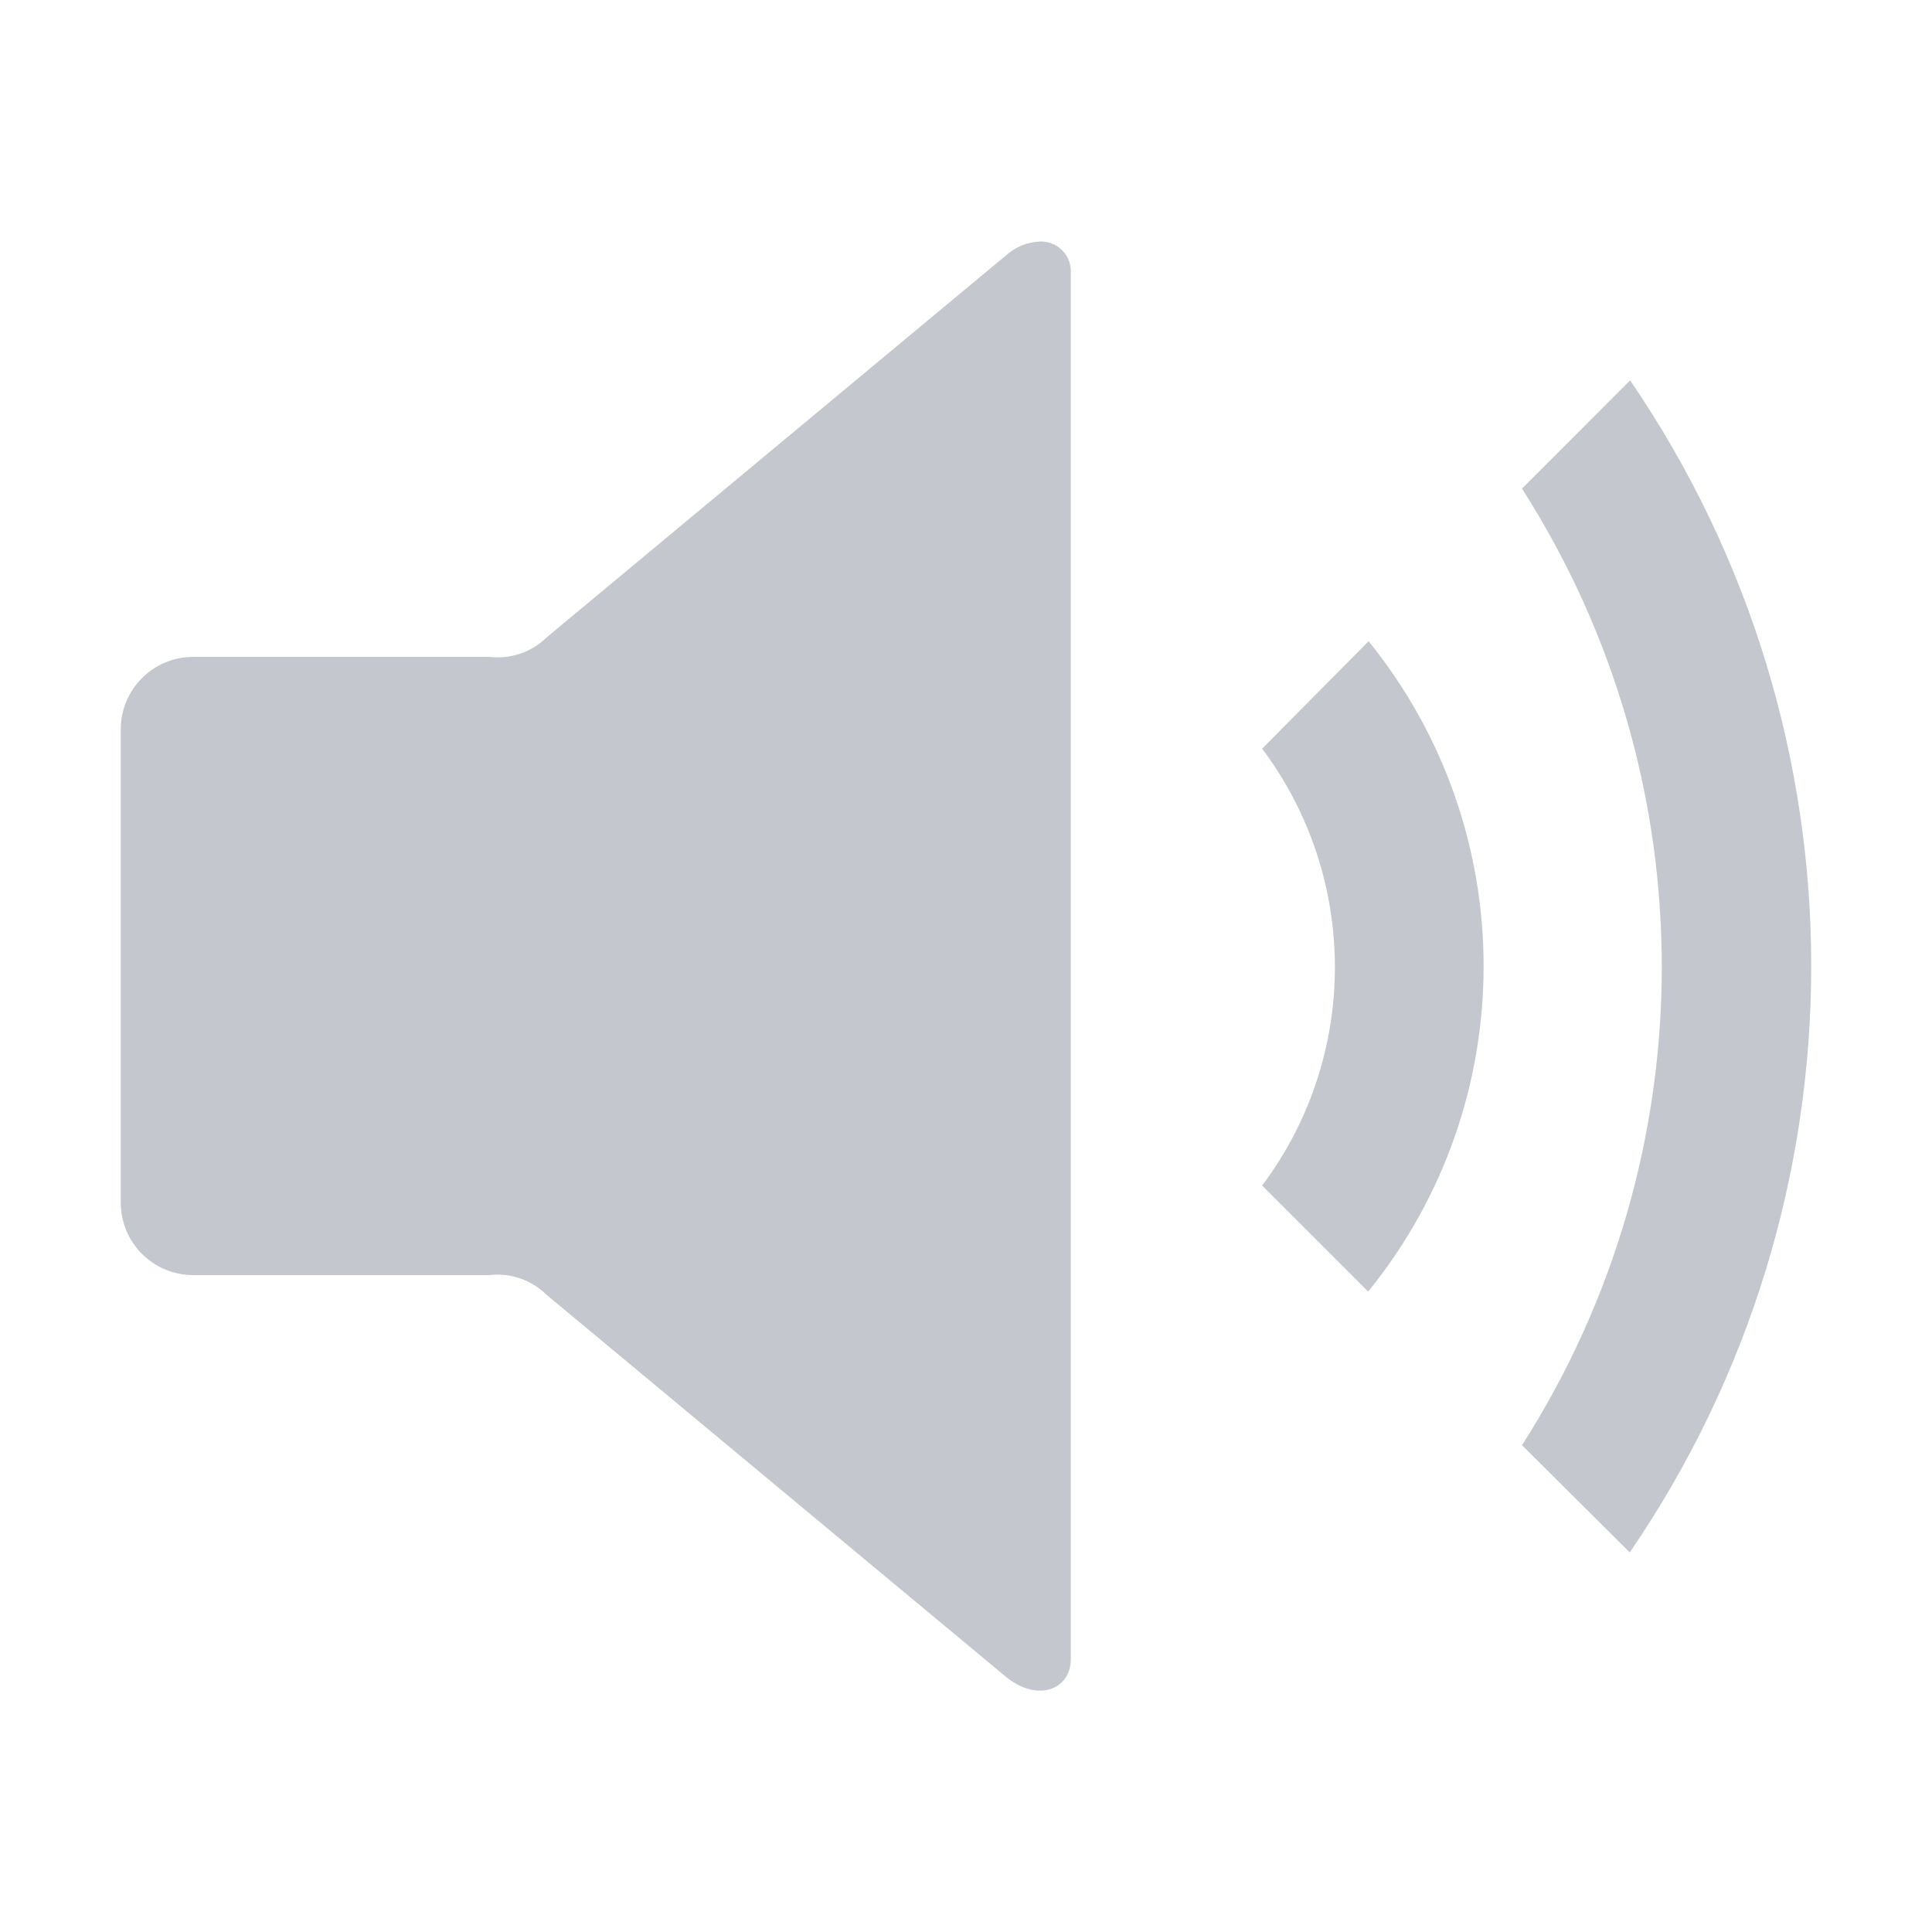
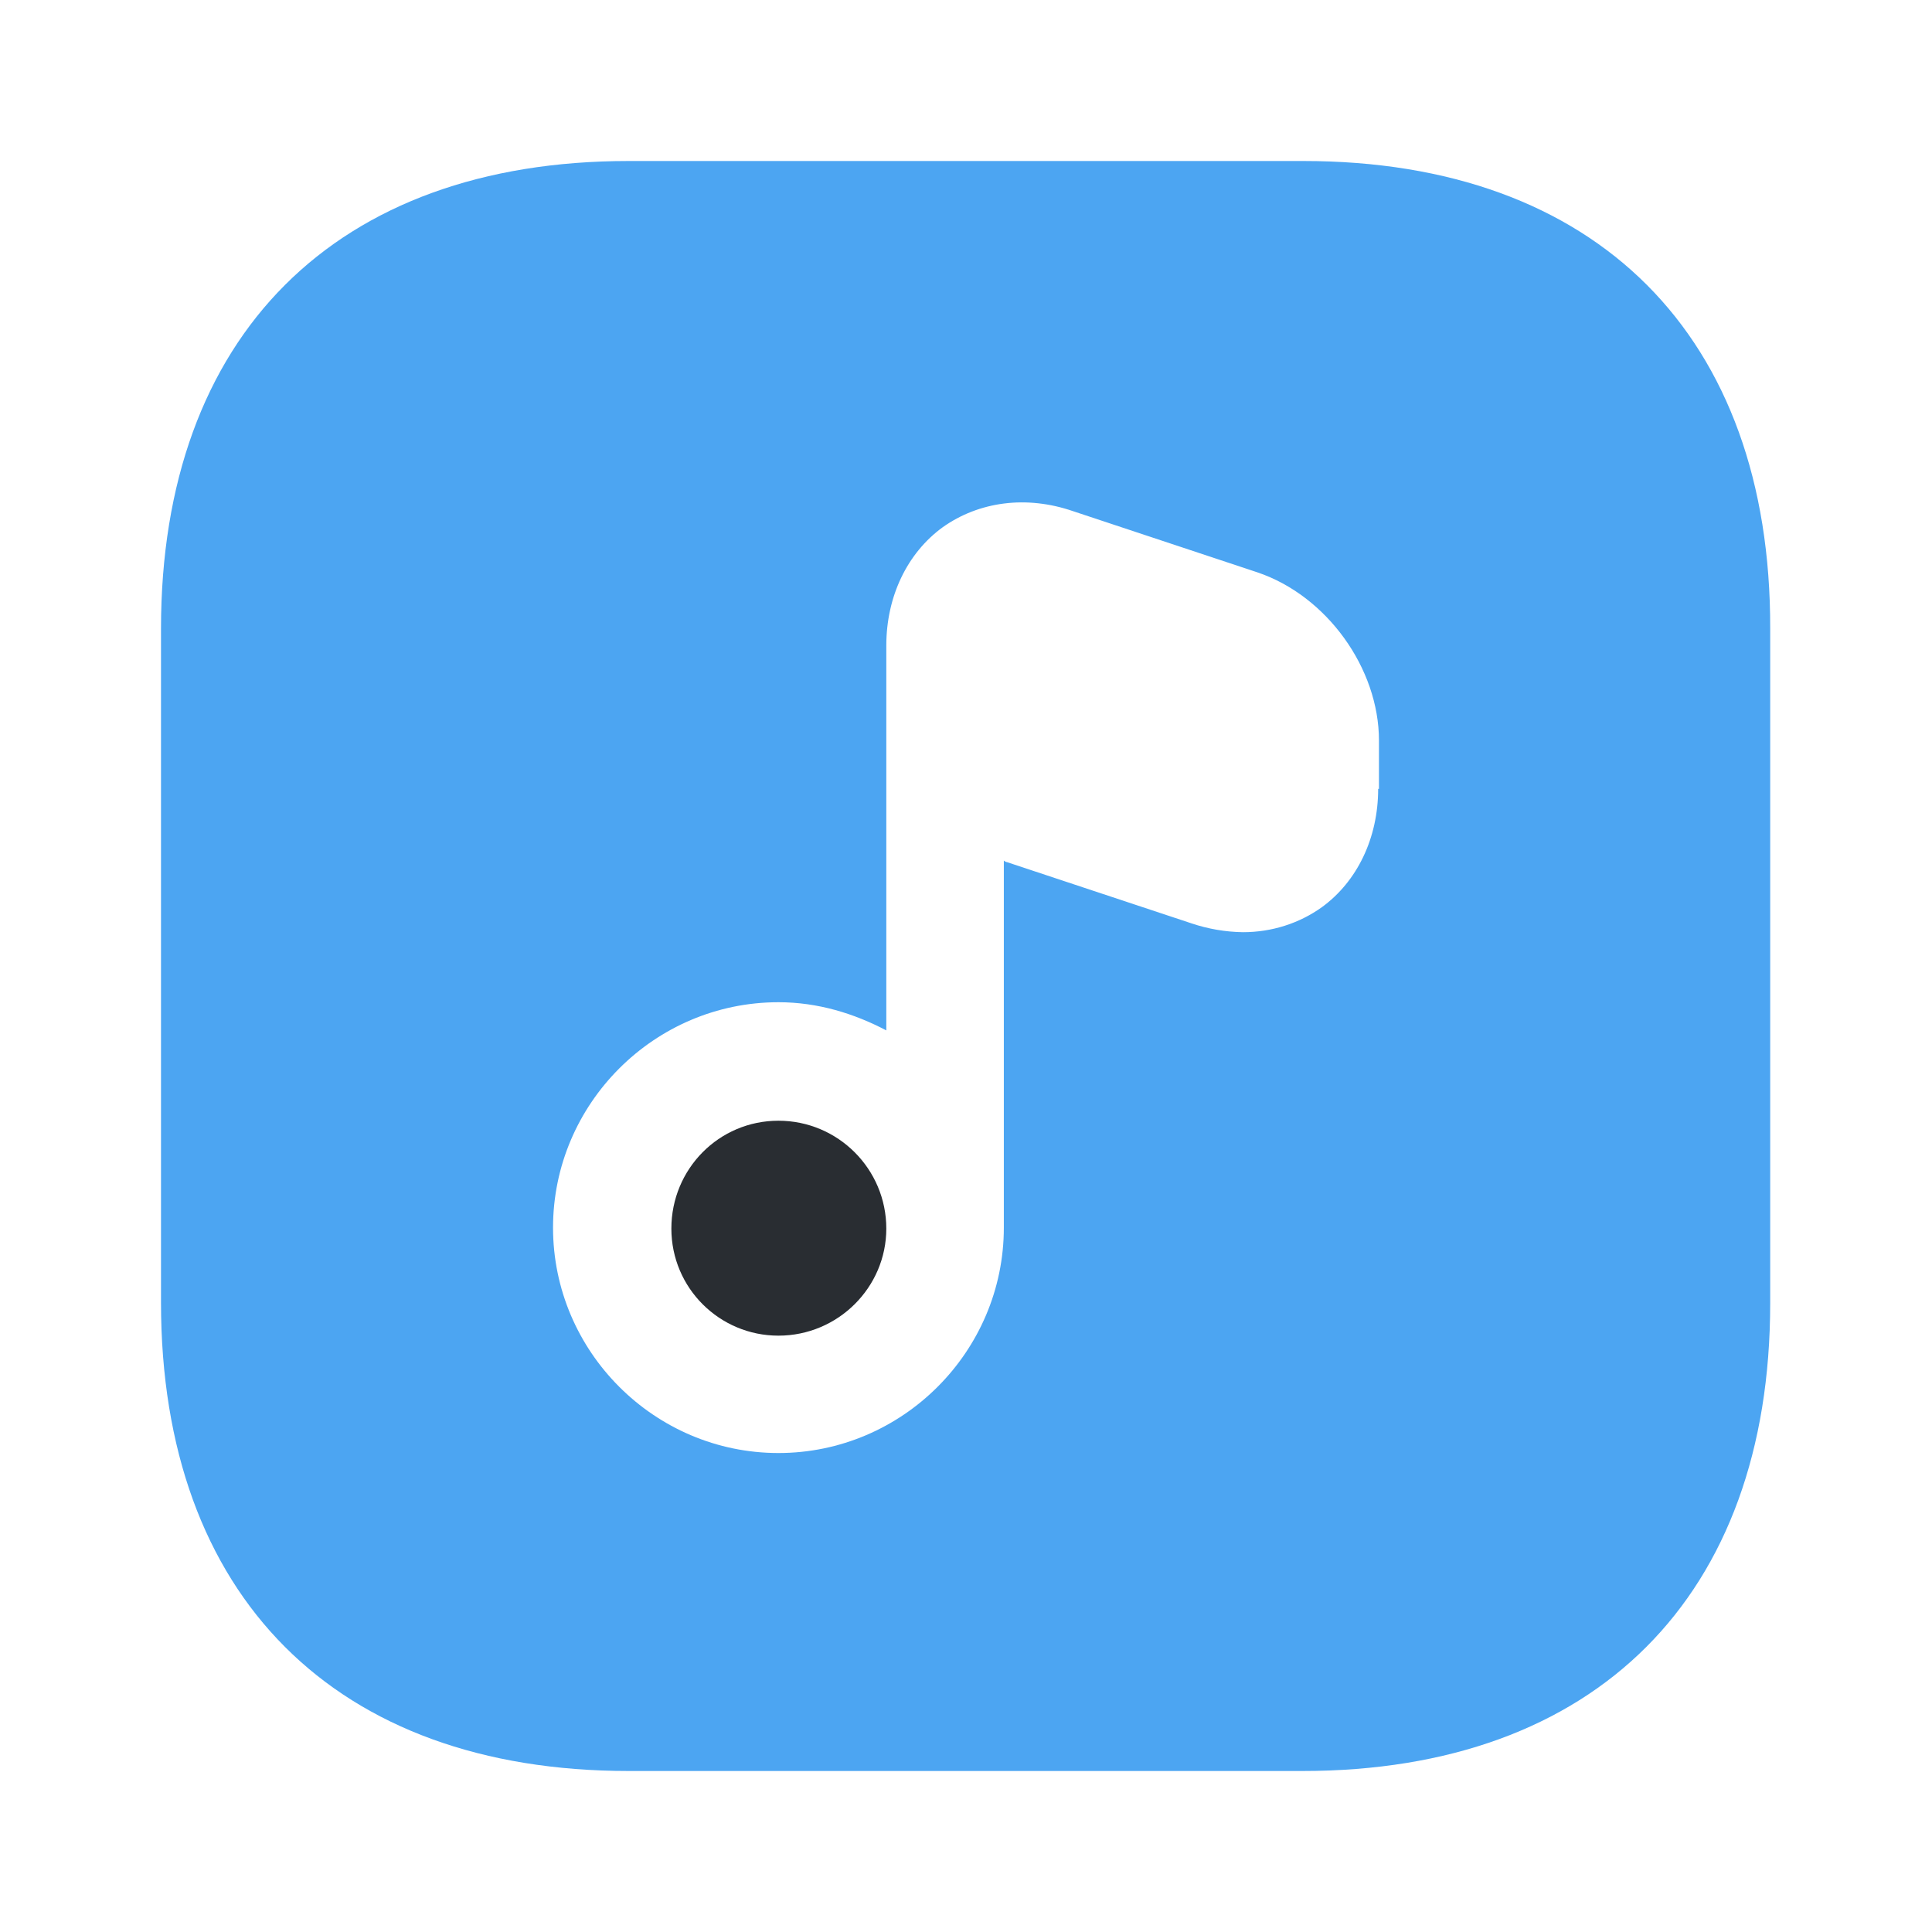
- <svg xmlns="http://www.w3.org/2000/svg" viewBox="0 0 32 32">
-   <path d="M17.229 4a.9.9 0 0 0-.569.232l-7.6 6.32a1.16 1.16 0 0 1-.955.328H3.208A1.2 1.2 0 0 0 2 12.088v7.826a1.2 1.2 0 0 0 1.208 1.206H8.1a1.16 1.16 0 0 1 .955.328l7.6 6.32c.521.433 1.081.224 1.081-.289V4.522A.494.494 0 0 0 17.229 4M27 6.3l-1.791 1.793a14.71 14.71 0 0 1 0 15.844l1.785 1.776A17.19 17.19 0 0 0 27 6.3m-4.333 4.323L20.905 12.4a6.035 6.035 0 0 1 0 7.237l1.756 1.756a8.554 8.554 0 0 0 .01-10.769Z" style="fill:#c4c7ce" />
+ <svg xmlns="http://www.w3.org/2000/svg" width="800" height="800" fill="none" viewBox="0 0 24 24">
+   <path fill="#292D32" d="M9.67 13.922c-.74 0-1.33.6-1.33 1.34s.6 1.33 1.33 1.33c.74 0 1.34-.6 1.34-1.33 0-.74-.6-1.34-1.34-1.34" />
+   <path fill="#4ca5f2" d="M16.19 2H7.81C4.17 2 2 4.17 2 7.81v8.37C2 19.83 4.17 22 7.81 22h8.37c3.64 0 5.81-2.17 5.81-5.81V7.81C22 4.17 19.83 2 16.19 2m.93 7.8c0 .61-.26 1.15-.7 1.47-.28.2-.62.31-.98.31a2.1 2.1 0 0 1-.64-.11l-2.29-.76c-.01 0-.03-.01-.04-.02v4.56c0 1.54-1.26 2.8-2.8 2.8s-2.8-1.26-2.8-2.8 1.26-2.8 2.8-2.8c.49 0 .94.14 1.34.35V8.02c0-.61.26-1.15.7-1.47.45-.32 1.04-.4 1.62-.2l2.29.76c.86.29 1.51 1.19 1.51 2.09v.6z" />
</svg>
